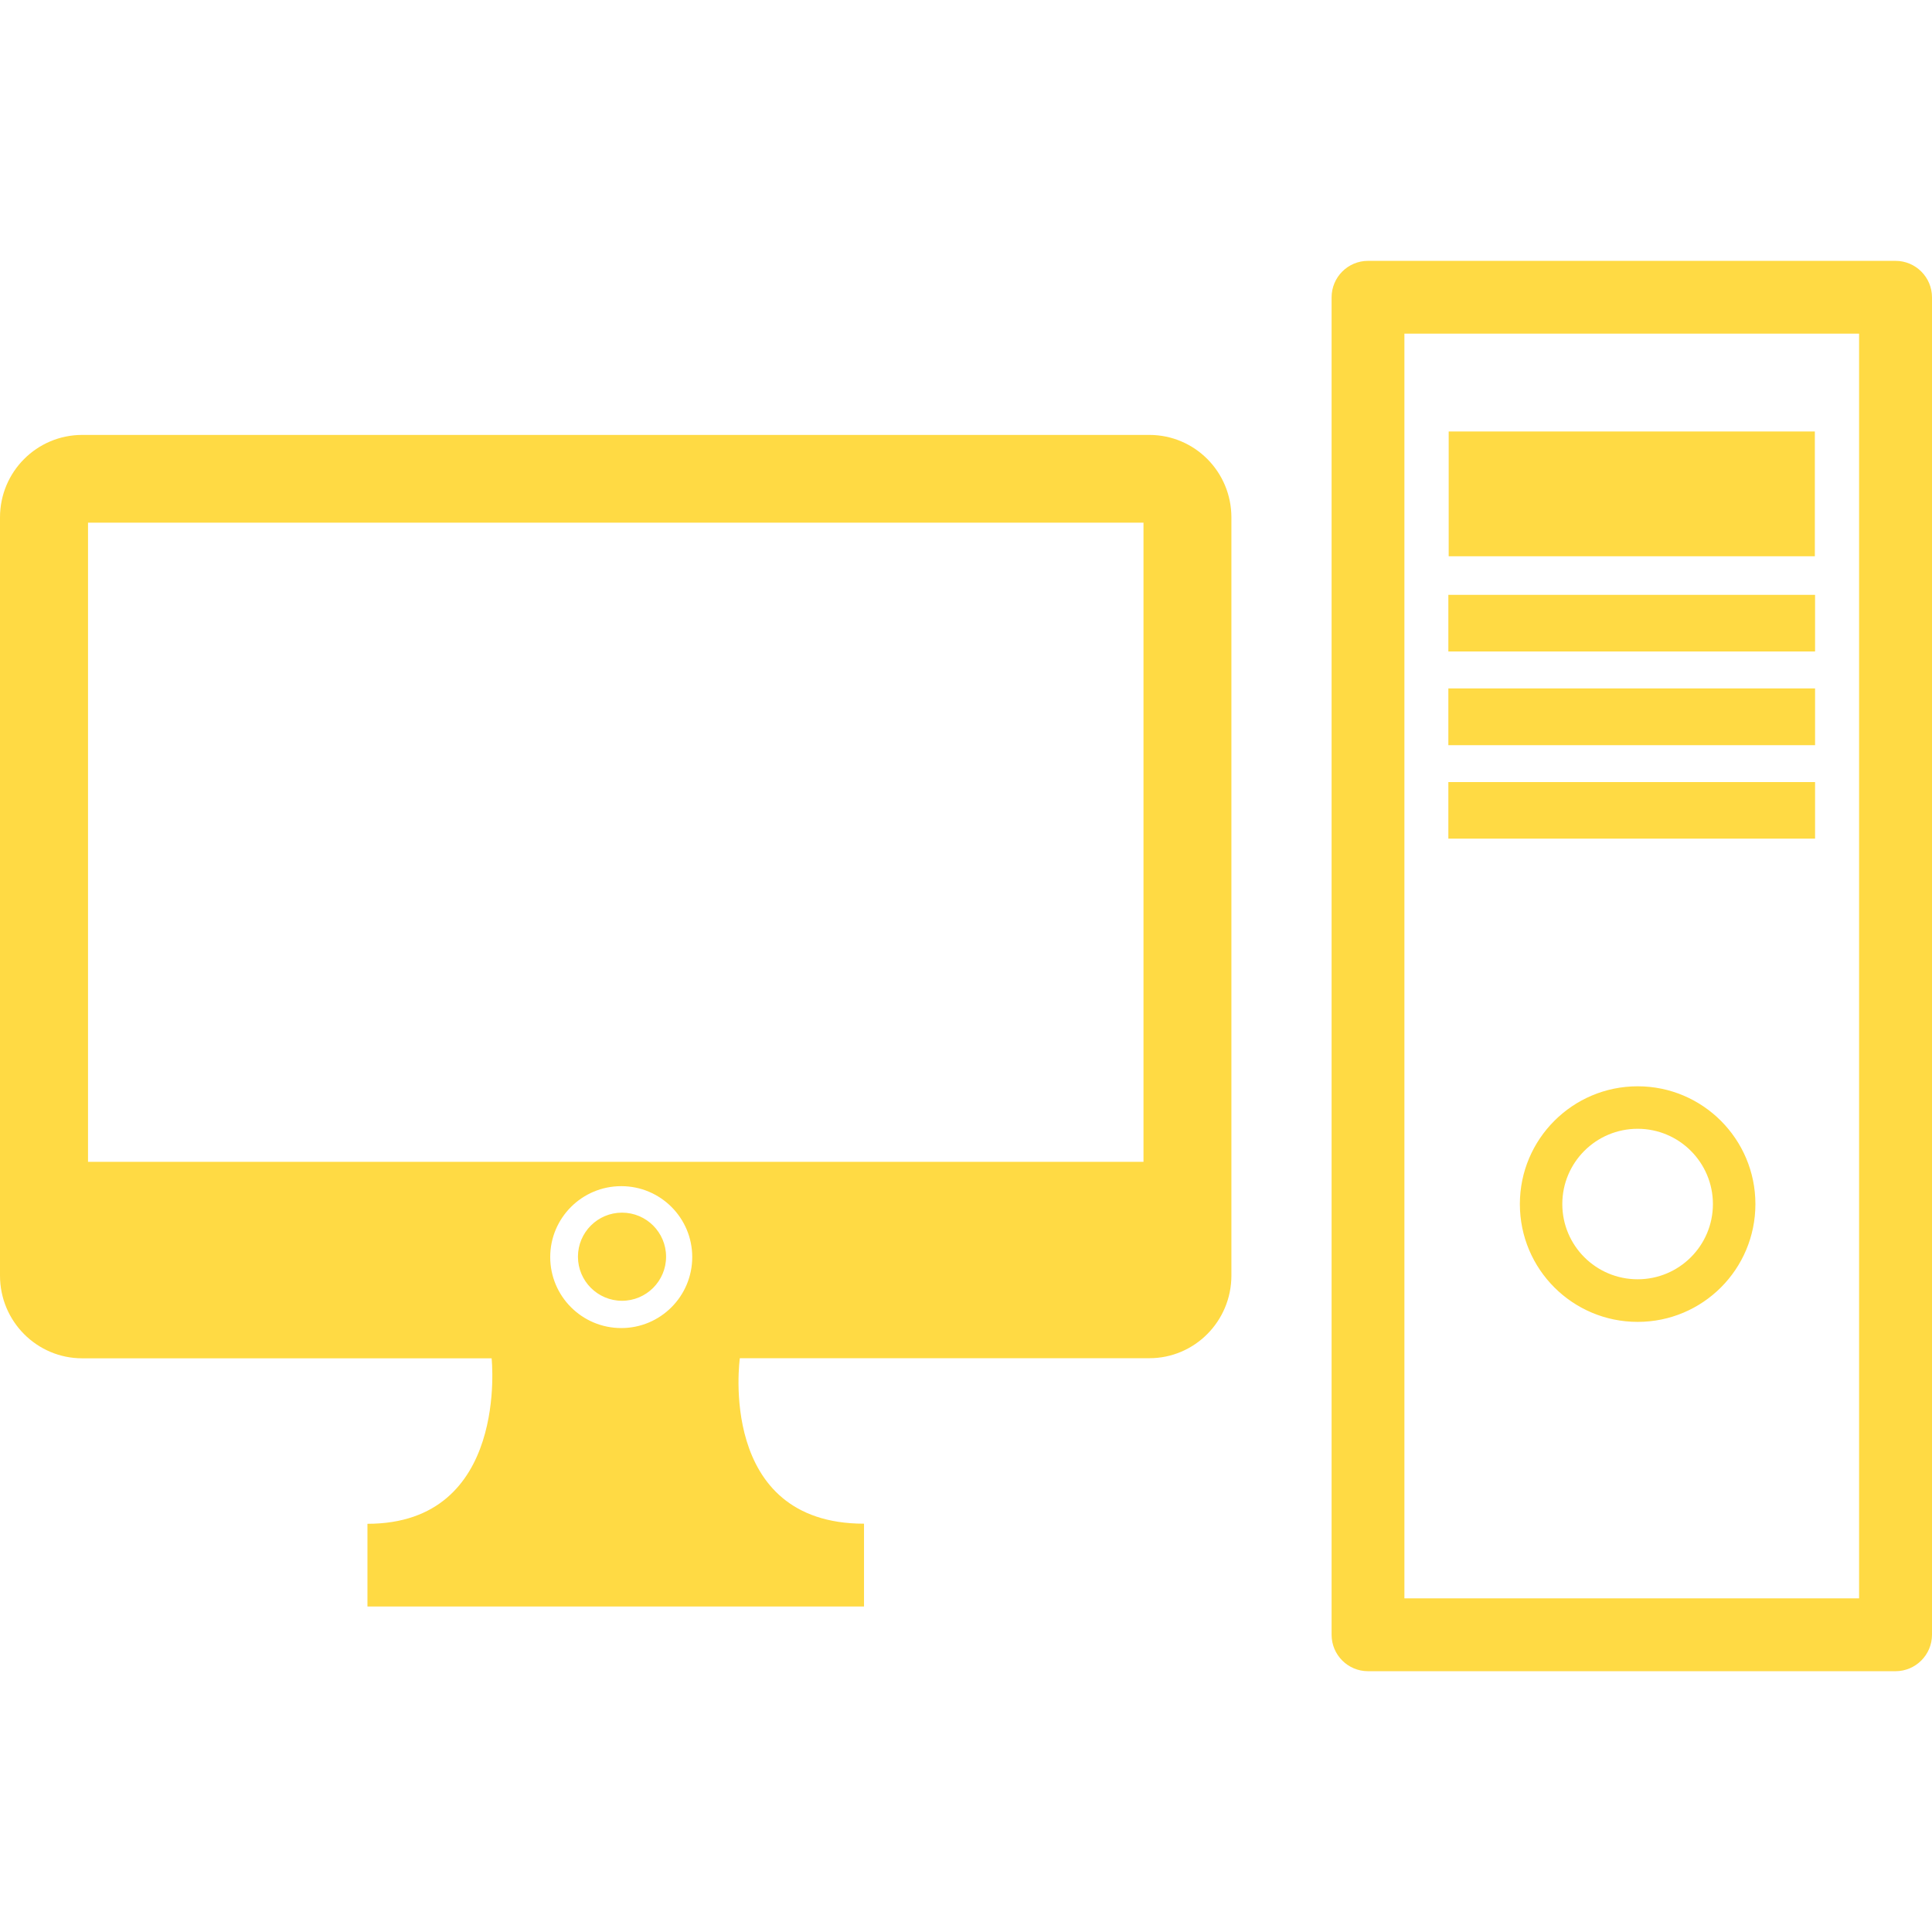
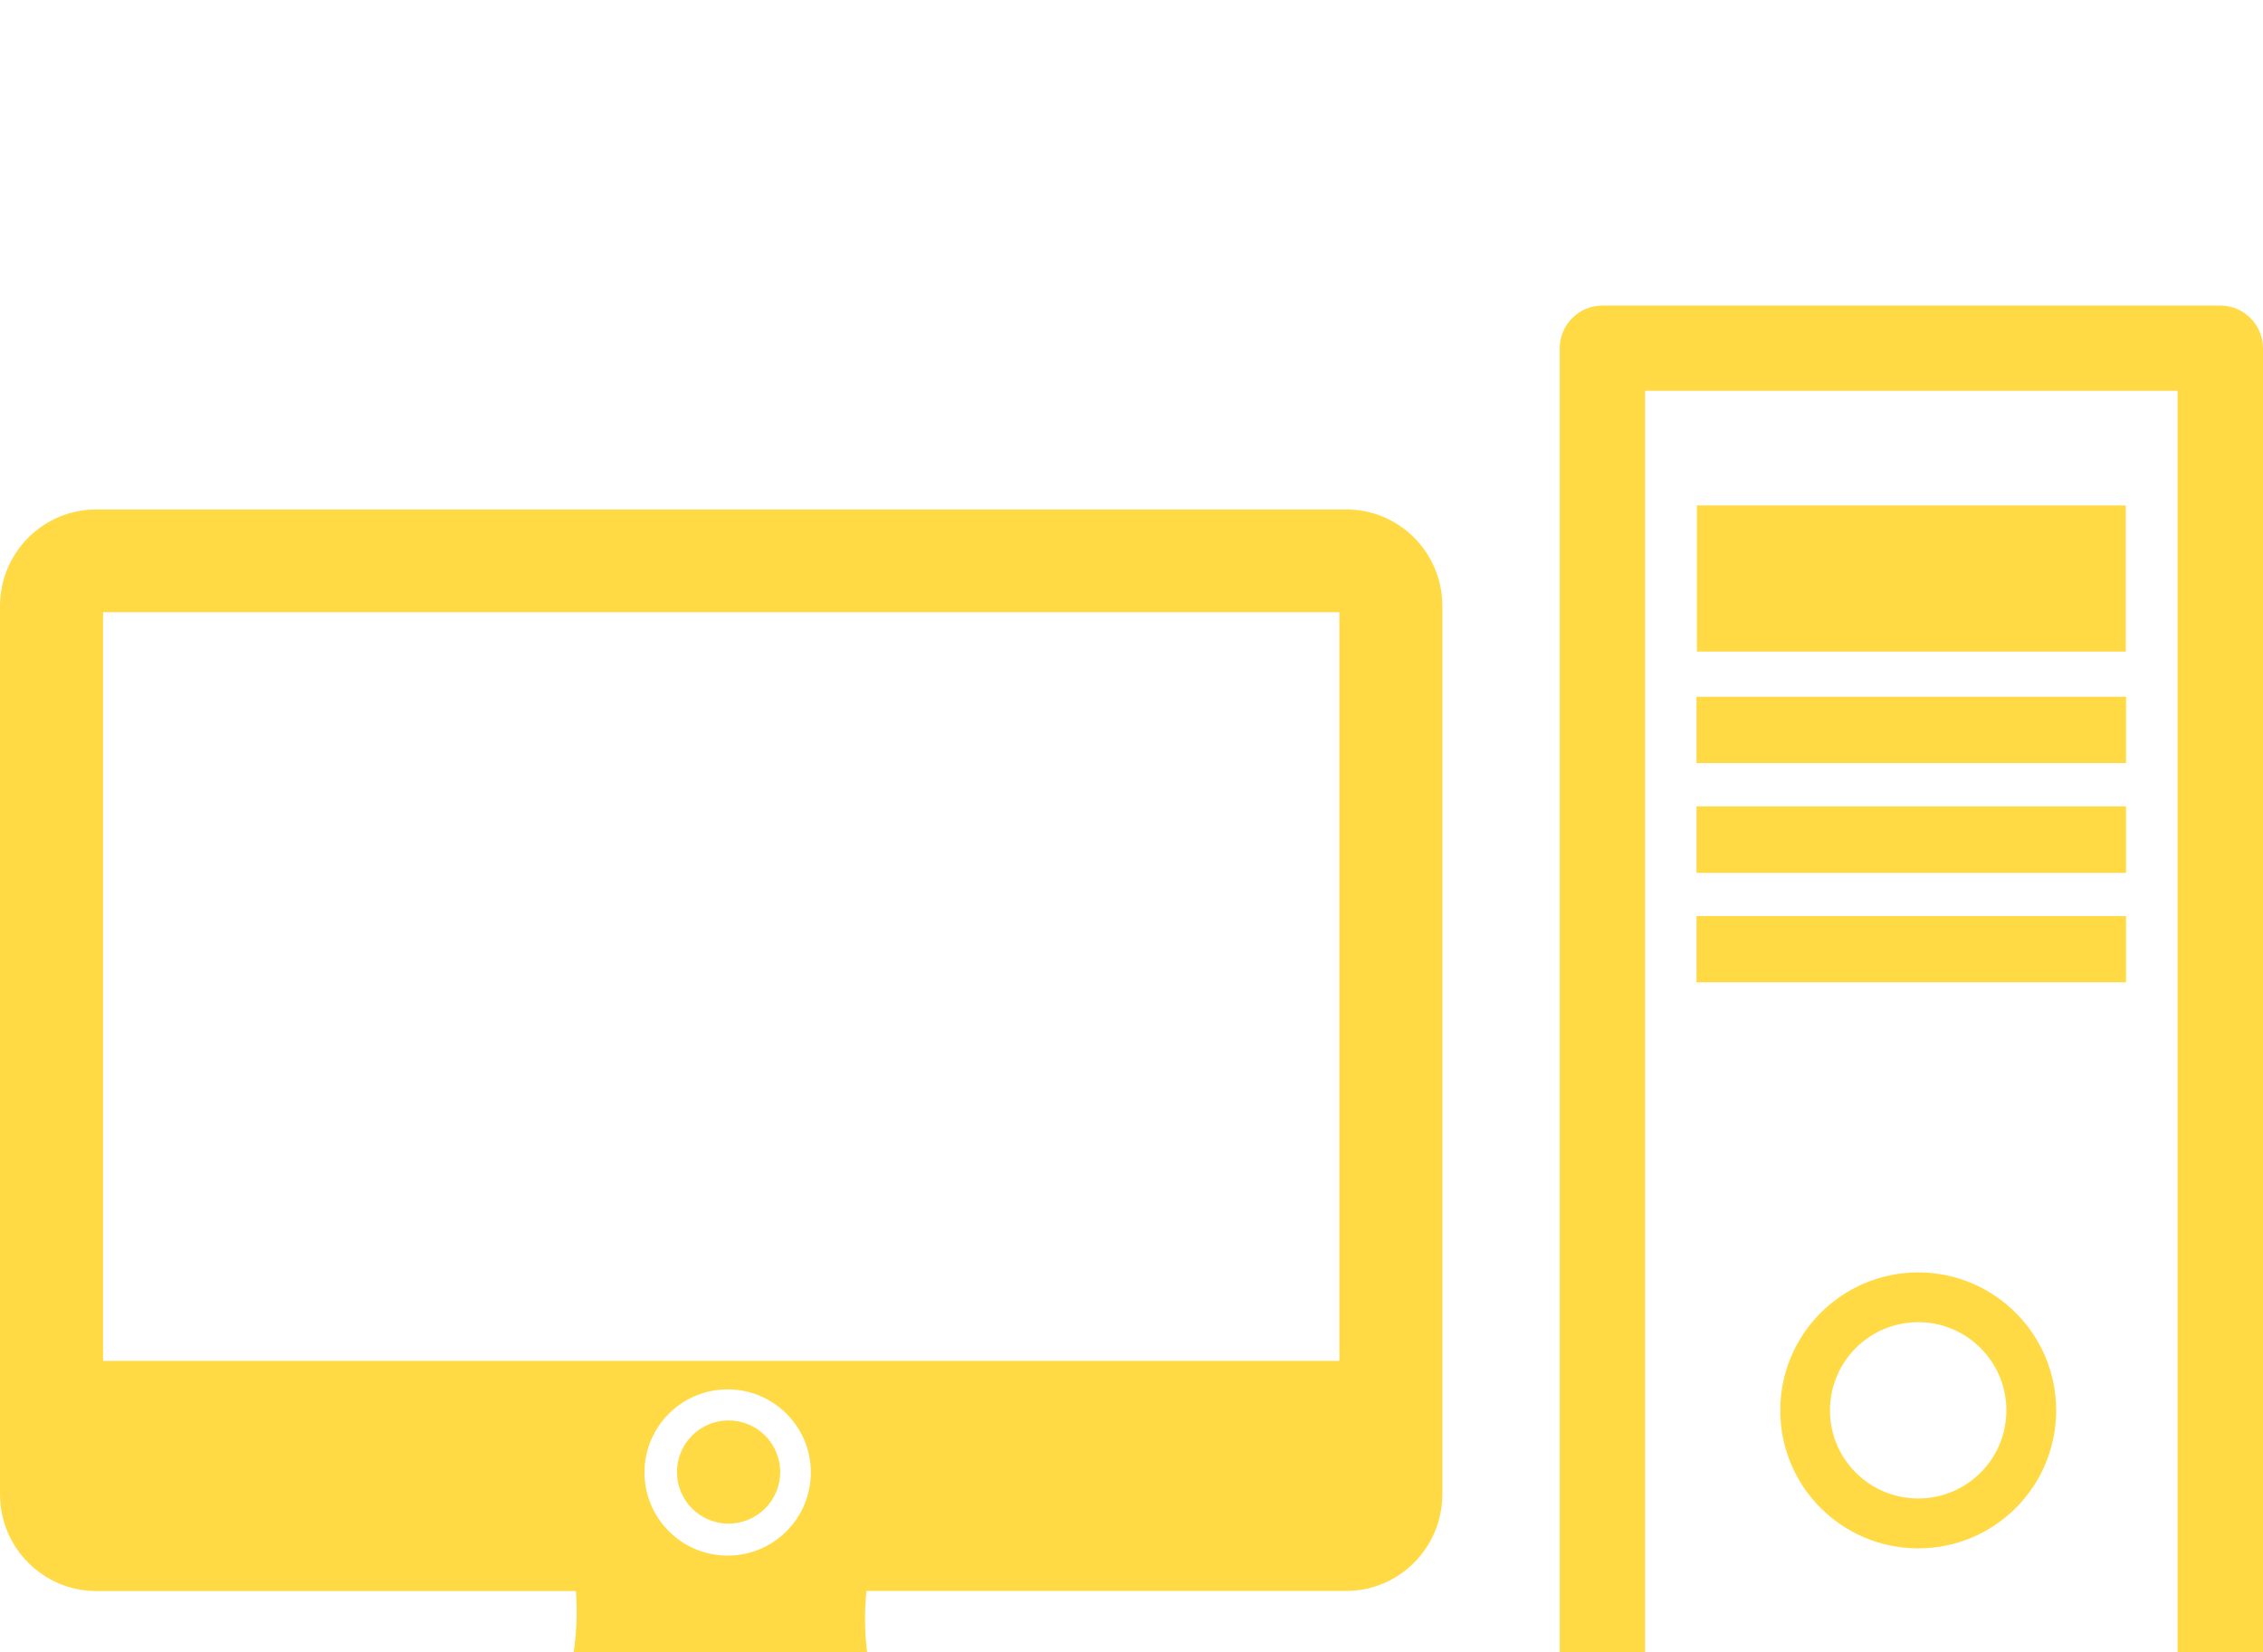
- <svg xmlns="http://www.w3.org/2000/svg" version="1.1" id="Capa_1" x="0px" y="0px" viewBox="0 0 34.418 34.418" style="enable-background:new 0 0 34.418 34.418;" xml:space="preserve" width="512px" height="512px">
+ <svg xmlns="http://www.w3.org/2000/svg" version="1.1" id="Capa_1" x="0px" y="0px" xml:space="preserve">
  <g>
    <path d="M32.335,11.606h-6.533v-1.009h6.533V11.606z M32.335,12.264h-6.533v1.011h6.533V12.264z    M32.331,7.687h-6.523V9.91h6.523V7.687z M34.418,5.297v23.827c-0.001,0.357-0.292,0.648-0.65,0.648h-9.397   c-0.359,0-0.649-0.291-0.649-0.649V5.297c0-0.358,0.29-0.65,0.649-0.65h9.397C34.127,4.647,34.418,4.939,34.418,5.297z    M33.119,5.944h-8.1v22.53h8.1V5.944z M32.335,13.932h-6.533v1.008h6.533V13.932z M31.272,21.45c0,1.162-0.939,2.099-2.097,2.099   c-1.16,0-2.099-0.938-2.099-2.099c0-1.158,0.94-2.098,2.099-2.098C30.333,19.352,31.272,20.293,31.272,21.45z M30.515,21.45   c0-0.739-0.6-1.341-1.341-1.341c-0.742,0-1.342,0.601-1.342,1.341s0.6,1.34,1.342,1.34C29.915,22.79,30.515,22.19,30.515,21.45z    M21.937,9.218v13.505c0,0.814-0.655,1.473-1.461,1.473H13.18c0,0-0.414,2.948,2.212,2.948v1.475H13.18H8.758H6.546v-1.473   c2.529,0,2.212-2.948,2.212-2.948H1.465C0.656,24.198,0,23.539,0,22.725V9.218c0-0.814,0.656-1.47,1.465-1.47h19.01   C21.282,7.748,21.937,8.404,21.937,9.218z M12.332,22.394c0-0.698-0.566-1.263-1.264-1.263c-0.699,0-1.266,0.565-1.266,1.263   s0.566,1.265,1.266,1.265C11.767,23.659,12.332,23.092,12.332,22.394z M20.371,9.311H1.568v11.387H20.37h0.001   C20.371,20.698,20.371,9.311,20.371,9.311z M11.081,21.603c-0.434,0-0.785,0.352-0.785,0.785s0.352,0.785,0.785,0.785   s0.785-0.352,0.785-0.785S11.515,21.603,11.081,21.603z" fill="#FFDA44" />
  </g>
  <g>
</g>
  <g>
</g>
  <g>
</g>
  <g>
</g>
  <g>
</g>
  <g>
</g>
  <g>
</g>
  <g>
</g>
  <g>
</g>
  <g>
</g>
  <g>
</g>
  <g>
</g>
  <g>
</g>
  <g>
</g>
  <g>
</g>
</svg>
